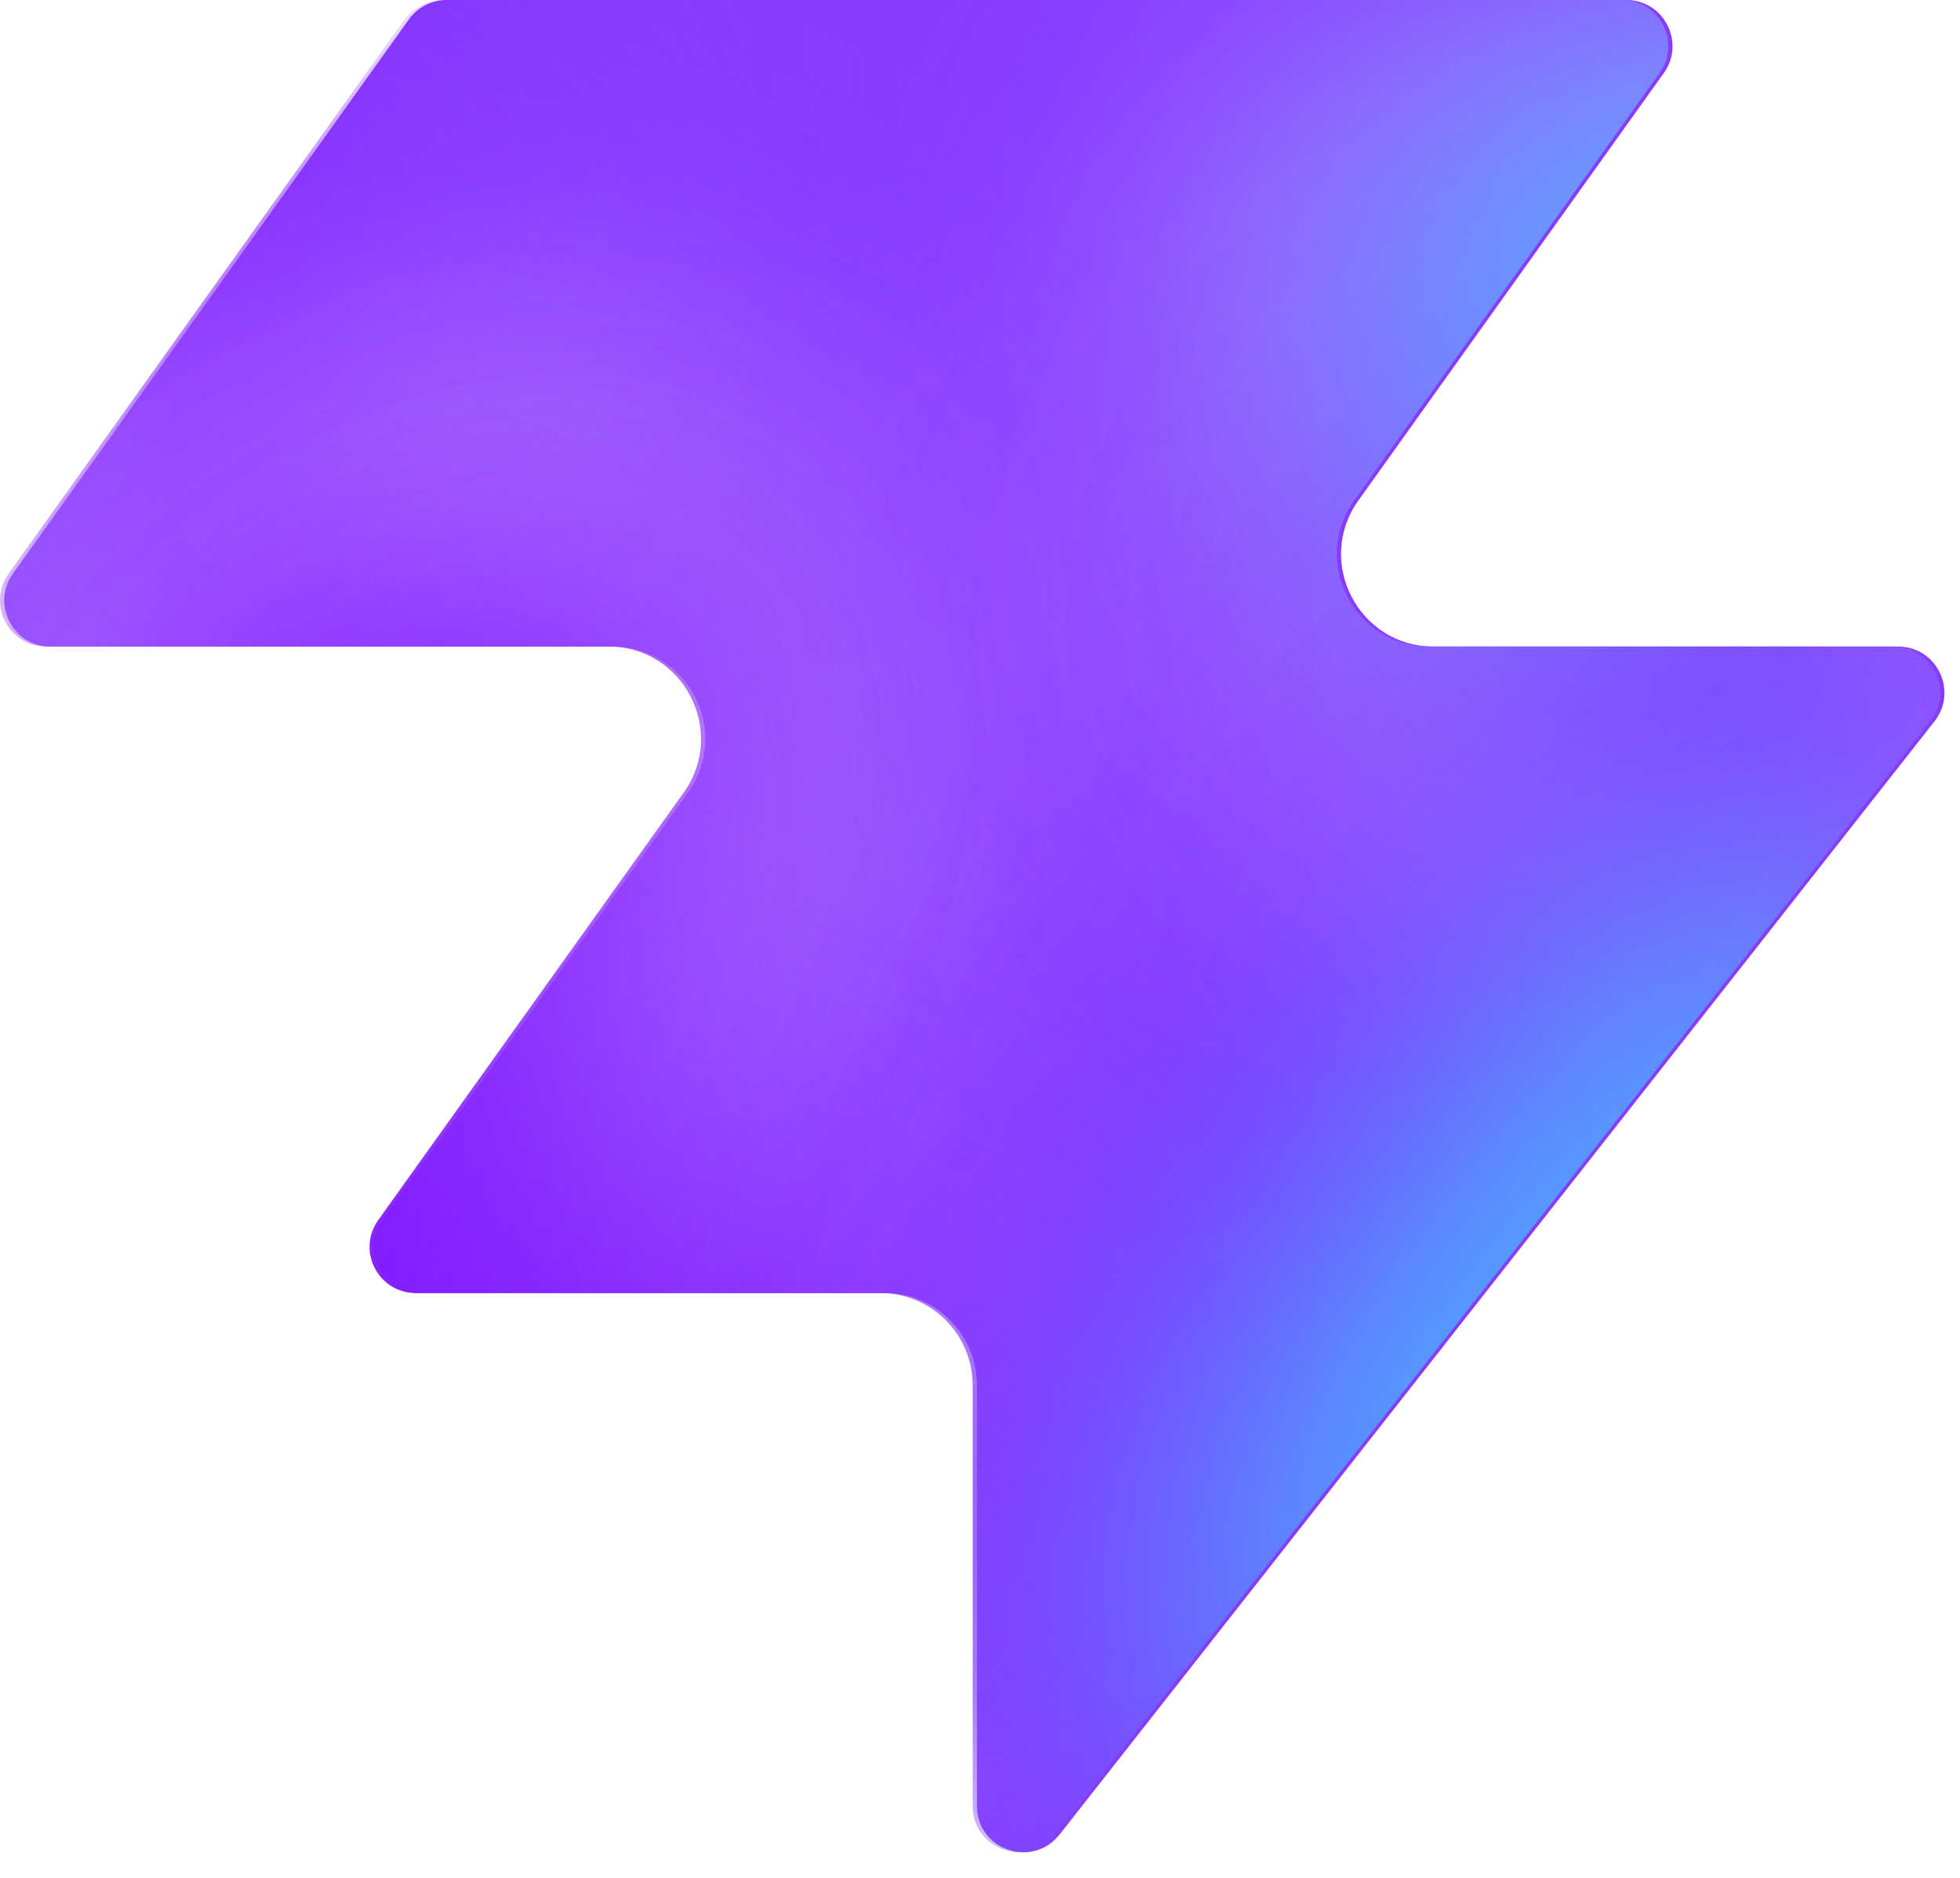
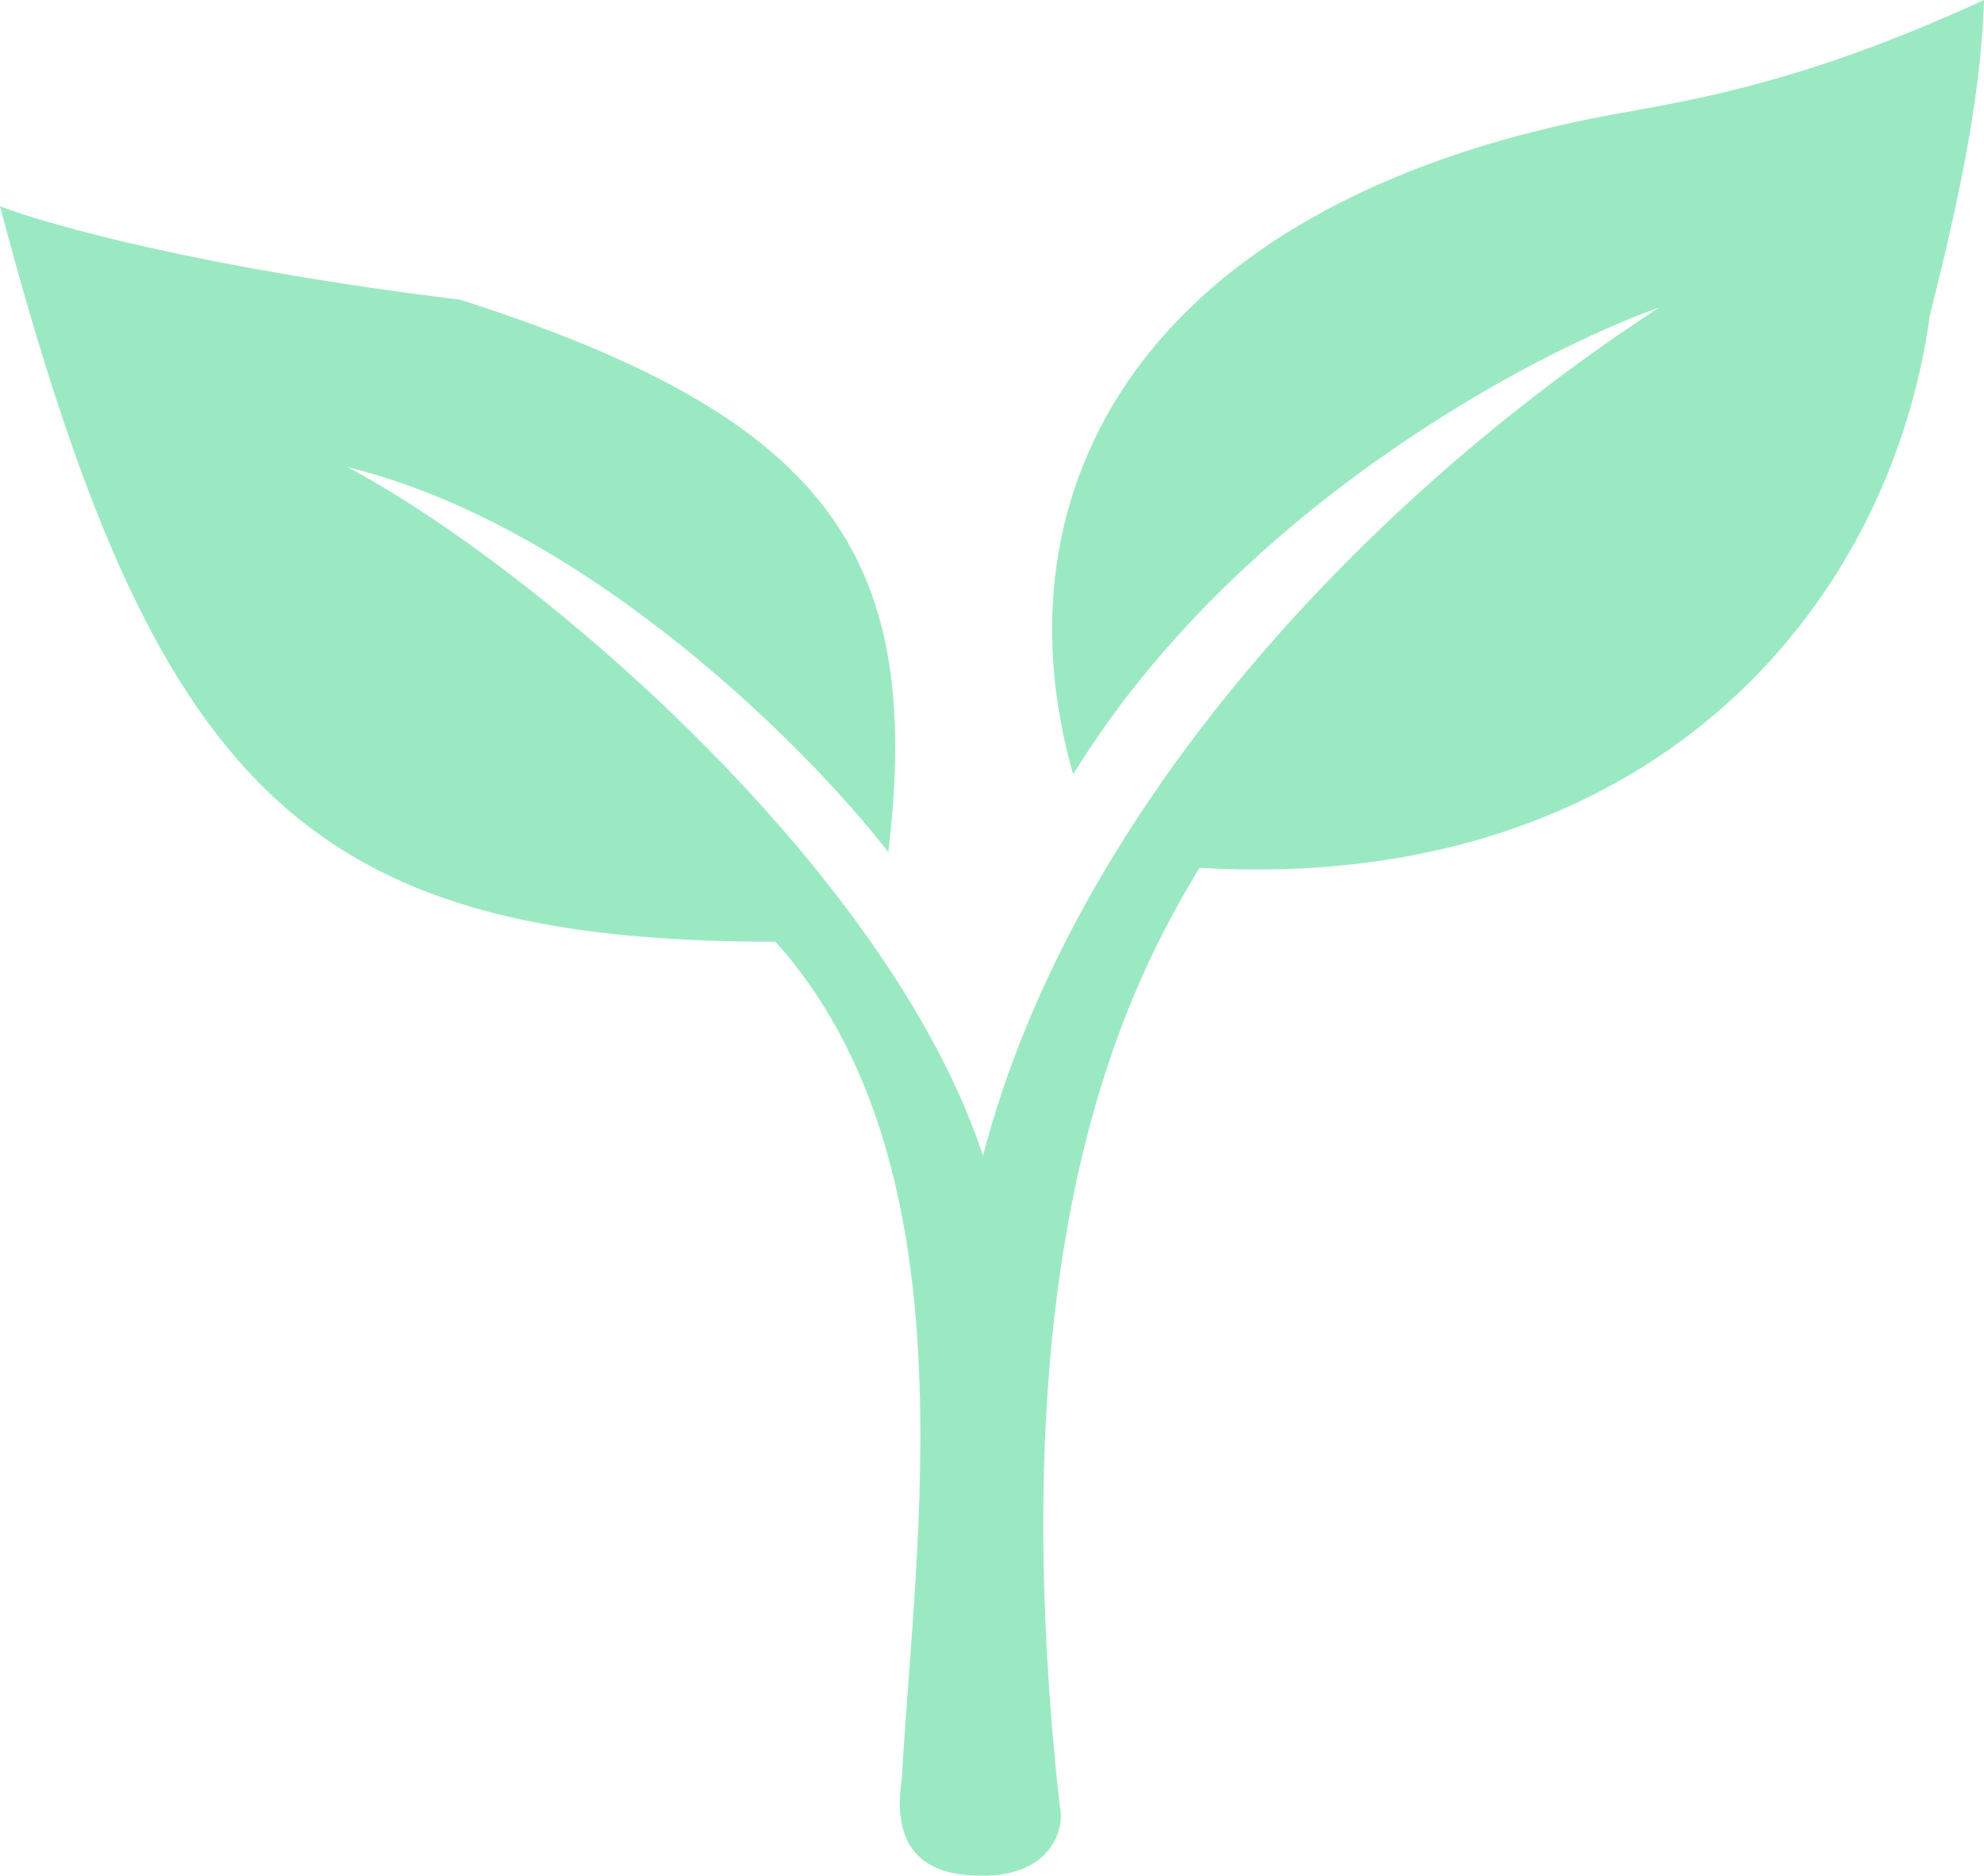
- <svg xmlns="http://www.w3.org/2000/svg" width="48" height="46" fill="none" viewBox="0 0 48 46">
-   <path fill="#863bff" d="M25.946 44.938c-.664.845-2.021.375-2.021-.698V33.937a2.26 2.26 0 0 0-2.262-2.262H10.287c-.92 0-1.456-1.04-.92-1.788l7.48-10.471c1.07-1.497 0-3.578-1.842-3.578H1.237c-.92 0-1.456-1.04-.92-1.788L10.013.474c.214-.297.556-.474.92-.474h28.894c.92 0 1.456 1.04.92 1.788l-7.48 10.471c-1.07 1.498 0 3.579 1.842 3.579h11.377c.943 0 1.473 1.088.89 1.83L25.947 44.94z" style="fill:#863bff;fill:color(display-p3 .525 .23 1);fill-opacity:1" />
-   <mask id="a" width="48" height="46" x="0" y="0" maskUnits="userSpaceOnUse" style="mask-type:alpha">
-     <path fill="#000" d="M25.842 44.938c-.664.844-2.021.375-2.021-.698V33.937a2.26 2.26 0 0 0-2.262-2.262H10.183c-.92 0-1.456-1.04-.92-1.788l7.48-10.471c1.07-1.498 0-3.579-1.842-3.579H1.133c-.92 0-1.456-1.04-.92-1.787L9.91.473c.214-.297.556-.474.92-.474h28.894c.92 0 1.456 1.04.92 1.788l-7.48 10.471c-1.07 1.498 0 3.578 1.842 3.578h11.377c.943 0 1.473 1.088.89 1.832L25.843 44.94z" style="fill:#000;fill-opacity:1" />
-   </mask>
-   <g mask="url(#a)">
-     <g filter="url(#b)">
-       <ellipse cx="5.508" cy="14.704" fill="#ede6ff" rx="5.508" ry="14.704" style="fill:#ede6ff;fill:color(display-p3 .927 .903 1);fill-opacity:1" transform="matrix(.00324 1 1 -.00324 -4.47 31.516)" />
-     </g>
-     <g filter="url(#c)">
-       <ellipse cx="10.399" cy="29.851" fill="#ede6ff" rx="10.399" ry="29.851" style="fill:#ede6ff;fill:color(display-p3 .927 .903 1);fill-opacity:1" transform="matrix(.00324 1 1 -.00324 -39.328 7.883)" />
-     </g>
-     <g filter="url(#d)">
-       <ellipse cx="5.508" cy="30.487" fill="#7e14ff" rx="5.508" ry="30.487" style="fill:#7e14ff;fill:color(display-p3 .492 .077 1);fill-opacity:1" transform="rotate(89.814 -25.913 -14.639)scale(1 -1)" />
-     </g>
-     <g filter="url(#e)">
-       <ellipse cx="5.508" cy="30.599" fill="#7e14ff" rx="5.508" ry="30.599" style="fill:#7e14ff;fill:color(display-p3 .492 .077 1);fill-opacity:1" transform="rotate(89.814 -32.644 -3.334)scale(1 -1)" />
-     </g>
-     <g filter="url(#f)">
-       <ellipse cx="5.508" cy="30.599" fill="#7e14ff" rx="5.508" ry="30.599" style="fill:#7e14ff;fill:color(display-p3 .492 .077 1);fill-opacity:1" transform="matrix(.00324 1 1 -.00324 -34.34 30.47)" />
-     </g>
-     <g filter="url(#g)">
-       <ellipse cx="14.072" cy="22.078" fill="#ede6ff" rx="14.072" ry="22.078" style="fill:#ede6ff;fill:color(display-p3 .927 .903 1);fill-opacity:1" transform="rotate(93.35 24.506 48.493)scale(-1 1)" />
-     </g>
-     <g filter="url(#h)">
-       <ellipse cx="3.47" cy="21.501" fill="#7e14ff" rx="3.47" ry="21.501" style="fill:#7e14ff;fill:color(display-p3 .492 .077 1);fill-opacity:1" transform="rotate(89.009 28.708 47.59)scale(-1 1)" />
-     </g>
-     <g filter="url(#i)">
-       <ellipse cx="3.47" cy="21.501" fill="#7e14ff" rx="3.47" ry="21.501" style="fill:#7e14ff;fill:color(display-p3 .492 .077 1);fill-opacity:1" transform="rotate(89.009 28.708 47.59)scale(-1 1)" />
-     </g>
-     <g filter="url(#j)">
-       <ellipse cx=".387" cy="8.972" fill="#7e14ff" rx="4.407" ry="29.108" style="fill:#7e14ff;fill:color(display-p3 .492 .077 1);fill-opacity:1" transform="rotate(39.51 .387 8.972)" />
-     </g>
-     <g filter="url(#k)">
-       <ellipse cx="47.523" cy="-6.092" fill="#7e14ff" rx="4.407" ry="29.108" style="fill:#7e14ff;fill:color(display-p3 .492 .077 1);fill-opacity:1" transform="rotate(37.892 47.523 -6.092)" />
-     </g>
-     <g filter="url(#l)">
-       <ellipse cx="41.412" cy="6.333" fill="#47bfff" rx="5.971" ry="9.665" style="fill:#47bfff;fill:color(display-p3 .28 .748 1);fill-opacity:1" transform="rotate(37.892 41.412 6.333)" />
-     </g>
-     <g filter="url(#m)">
-       <ellipse cx="-1.879" cy="38.332" fill="#7e14ff" rx="4.407" ry="29.108" style="fill:#7e14ff;fill:color(display-p3 .492 .077 1);fill-opacity:1" transform="rotate(37.892 -1.88 38.332)" />
-     </g>
-     <g filter="url(#n)">
-       <ellipse cx="-1.879" cy="38.332" fill="#7e14ff" rx="4.407" ry="29.108" style="fill:#7e14ff;fill:color(display-p3 .492 .077 1);fill-opacity:1" transform="rotate(37.892 -1.88 38.332)" />
-     </g>
-     <g filter="url(#o)">
-       <ellipse cx="35.651" cy="29.907" fill="#7e14ff" rx="4.407" ry="29.108" style="fill:#7e14ff;fill:color(display-p3 .492 .077 1);fill-opacity:1" transform="rotate(37.892 35.651 29.907)" />
-     </g>
-     <g filter="url(#p)">
-       <ellipse cx="38.418" cy="32.4" fill="#47bfff" rx="5.971" ry="15.297" style="fill:#47bfff;fill:color(display-p3 .28 .748 1);fill-opacity:1" transform="rotate(37.892 38.418 32.4)" />
-     </g>
-   </g>
-   <defs>
-     <filter id="b" width="60.045" height="41.654" x="-19.77" y="16.149" color-interpolation-filters="sRGB" filterUnits="userSpaceOnUse">
-       <feFlood flood-opacity="0" result="BackgroundImageFix" />
-       <feBlend in="SourceGraphic" in2="BackgroundImageFix" result="shape" />
-       <feGaussianBlur result="effect1_foregroundBlur_2002_17158" stdDeviation="7.659" />
-     </filter>
-     <filter id="c" width="90.34" height="51.437" x="-54.613" y="-7.533" color-interpolation-filters="sRGB" filterUnits="userSpaceOnUse">
-       <feFlood flood-opacity="0" result="BackgroundImageFix" />
-       <feBlend in="SourceGraphic" in2="BackgroundImageFix" result="shape" />
-       <feGaussianBlur result="effect1_foregroundBlur_2002_17158" stdDeviation="7.659" />
-     </filter>
-     <filter id="d" width="79.355" height="29.4" x="-49.64" y="2.03" color-interpolation-filters="sRGB" filterUnits="userSpaceOnUse">
-       <feFlood flood-opacity="0" result="BackgroundImageFix" />
-       <feBlend in="SourceGraphic" in2="BackgroundImageFix" result="shape" />
-       <feGaussianBlur result="effect1_foregroundBlur_2002_17158" stdDeviation="4.596" />
-     </filter>
-     <filter id="e" width="79.579" height="29.4" x="-45.045" y="20.029" color-interpolation-filters="sRGB" filterUnits="userSpaceOnUse">
-       <feFlood flood-opacity="0" result="BackgroundImageFix" />
-       <feBlend in="SourceGraphic" in2="BackgroundImageFix" result="shape" />
-       <feGaussianBlur result="effect1_foregroundBlur_2002_17158" stdDeviation="4.596" />
-     </filter>
-     <filter id="f" width="79.579" height="29.4" x="-43.513" y="21.178" color-interpolation-filters="sRGB" filterUnits="userSpaceOnUse">
-       <feFlood flood-opacity="0" result="BackgroundImageFix" />
-       <feBlend in="SourceGraphic" in2="BackgroundImageFix" result="shape" />
-       <feGaussianBlur result="effect1_foregroundBlur_2002_17158" stdDeviation="4.596" />
-     </filter>
-     <filter id="g" width="74.749" height="58.852" x="15.756" y="-17.901" color-interpolation-filters="sRGB" filterUnits="userSpaceOnUse">
-       <feFlood flood-opacity="0" result="BackgroundImageFix" />
-       <feBlend in="SourceGraphic" in2="BackgroundImageFix" result="shape" />
-       <feGaussianBlur result="effect1_foregroundBlur_2002_17158" stdDeviation="7.659" />
-     </filter>
-     <filter id="h" width="61.377" height="25.362" x="23.548" y="2.284" color-interpolation-filters="sRGB" filterUnits="userSpaceOnUse">
-       <feFlood flood-opacity="0" result="BackgroundImageFix" />
-       <feBlend in="SourceGraphic" in2="BackgroundImageFix" result="shape" />
-       <feGaussianBlur result="effect1_foregroundBlur_2002_17158" stdDeviation="4.596" />
-     </filter>
-     <filter id="i" width="61.377" height="25.362" x="23.548" y="2.284" color-interpolation-filters="sRGB" filterUnits="userSpaceOnUse">
-       <feFlood flood-opacity="0" result="BackgroundImageFix" />
-       <feBlend in="SourceGraphic" in2="BackgroundImageFix" result="shape" />
-       <feGaussianBlur result="effect1_foregroundBlur_2002_17158" stdDeviation="4.596" />
-     </filter>
-     <filter id="j" width="56.045" height="63.649" x="-27.636" y="-22.853" color-interpolation-filters="sRGB" filterUnits="userSpaceOnUse">
-       <feFlood flood-opacity="0" result="BackgroundImageFix" />
-       <feBlend in="SourceGraphic" in2="BackgroundImageFix" result="shape" />
-       <feGaussianBlur result="effect1_foregroundBlur_2002_17158" stdDeviation="4.596" />
-     </filter>
-     <filter id="k" width="54.814" height="64.646" x="20.116" y="-38.415" color-interpolation-filters="sRGB" filterUnits="userSpaceOnUse">
-       <feFlood flood-opacity="0" result="BackgroundImageFix" />
-       <feBlend in="SourceGraphic" in2="BackgroundImageFix" result="shape" />
-       <feGaussianBlur result="effect1_foregroundBlur_2002_17158" stdDeviation="4.596" />
-     </filter>
-     <filter id="l" width="33.541" height="35.313" x="24.641" y="-11.323" color-interpolation-filters="sRGB" filterUnits="userSpaceOnUse">
-       <feFlood flood-opacity="0" result="BackgroundImageFix" />
-       <feBlend in="SourceGraphic" in2="BackgroundImageFix" result="shape" />
-       <feGaussianBlur result="effect1_foregroundBlur_2002_17158" stdDeviation="4.596" />
-     </filter>
-     <filter id="m" width="54.814" height="64.646" x="-29.286" y="6.009" color-interpolation-filters="sRGB" filterUnits="userSpaceOnUse">
-       <feFlood flood-opacity="0" result="BackgroundImageFix" />
-       <feBlend in="SourceGraphic" in2="BackgroundImageFix" result="shape" />
-       <feGaussianBlur result="effect1_foregroundBlur_2002_17158" stdDeviation="4.596" />
-     </filter>
-     <filter id="n" width="54.814" height="64.646" x="-29.286" y="6.009" color-interpolation-filters="sRGB" filterUnits="userSpaceOnUse">
-       <feFlood flood-opacity="0" result="BackgroundImageFix" />
-       <feBlend in="SourceGraphic" in2="BackgroundImageFix" result="shape" />
-       <feGaussianBlur result="effect1_foregroundBlur_2002_17158" stdDeviation="4.596" />
-     </filter>
-     <filter id="o" width="54.814" height="64.646" x="8.244" y="-2.416" color-interpolation-filters="sRGB" filterUnits="userSpaceOnUse">
-       <feFlood flood-opacity="0" result="BackgroundImageFix" />
-       <feBlend in="SourceGraphic" in2="BackgroundImageFix" result="shape" />
-       <feGaussianBlur result="effect1_foregroundBlur_2002_17158" stdDeviation="4.596" />
-     </filter>
-     <filter id="p" width="39.409" height="43.623" x="18.713" y="10.588" color-interpolation-filters="sRGB" filterUnits="userSpaceOnUse">
-       <feFlood flood-opacity="0" result="BackgroundImageFix" />
-       <feBlend in="SourceGraphic" in2="BackgroundImageFix" result="shape" />
-       <feGaussianBlur result="effect1_foregroundBlur_2002_17158" stdDeviation="4.596" />
-     </filter>
-   </defs>
+ <svg xmlns="http://www.w3.org/2000/svg" width="220" height="208" viewBox="0 0 220 208" fill="none">
+   <path d="M86 104.432C33.5 104.432 17 87.17 0 22.871C5.167 24.885 22.6 29.776 51 33.228C91.5 46.174 102.5 61.364 98.5 94.506C90 83.43 65.3 58.344 38.5 51.784C59.167 62.717 98.5 96.232 109 128.166C119 89.759 151.5 55.236 184 34.091C169.833 39.126 137 56.531 119 85.876C110 54.373 126.5 22.871 177.5 12.946C185.414 11.406 198.5 9.925 220 0C219.655 11.627 216.714 24.067 214 34.954C209.5 67.751 182.569 99.155 133 96.232C125.5 108.747 110.5 136.365 117.5 200.232C118.167 202.822 116.5 208 109 208C105 208 98.5 207.137 100 197.212C101.5 170.456 108 129.029 86 104.432Z" fill="#9BE9C2" />
</svg>
